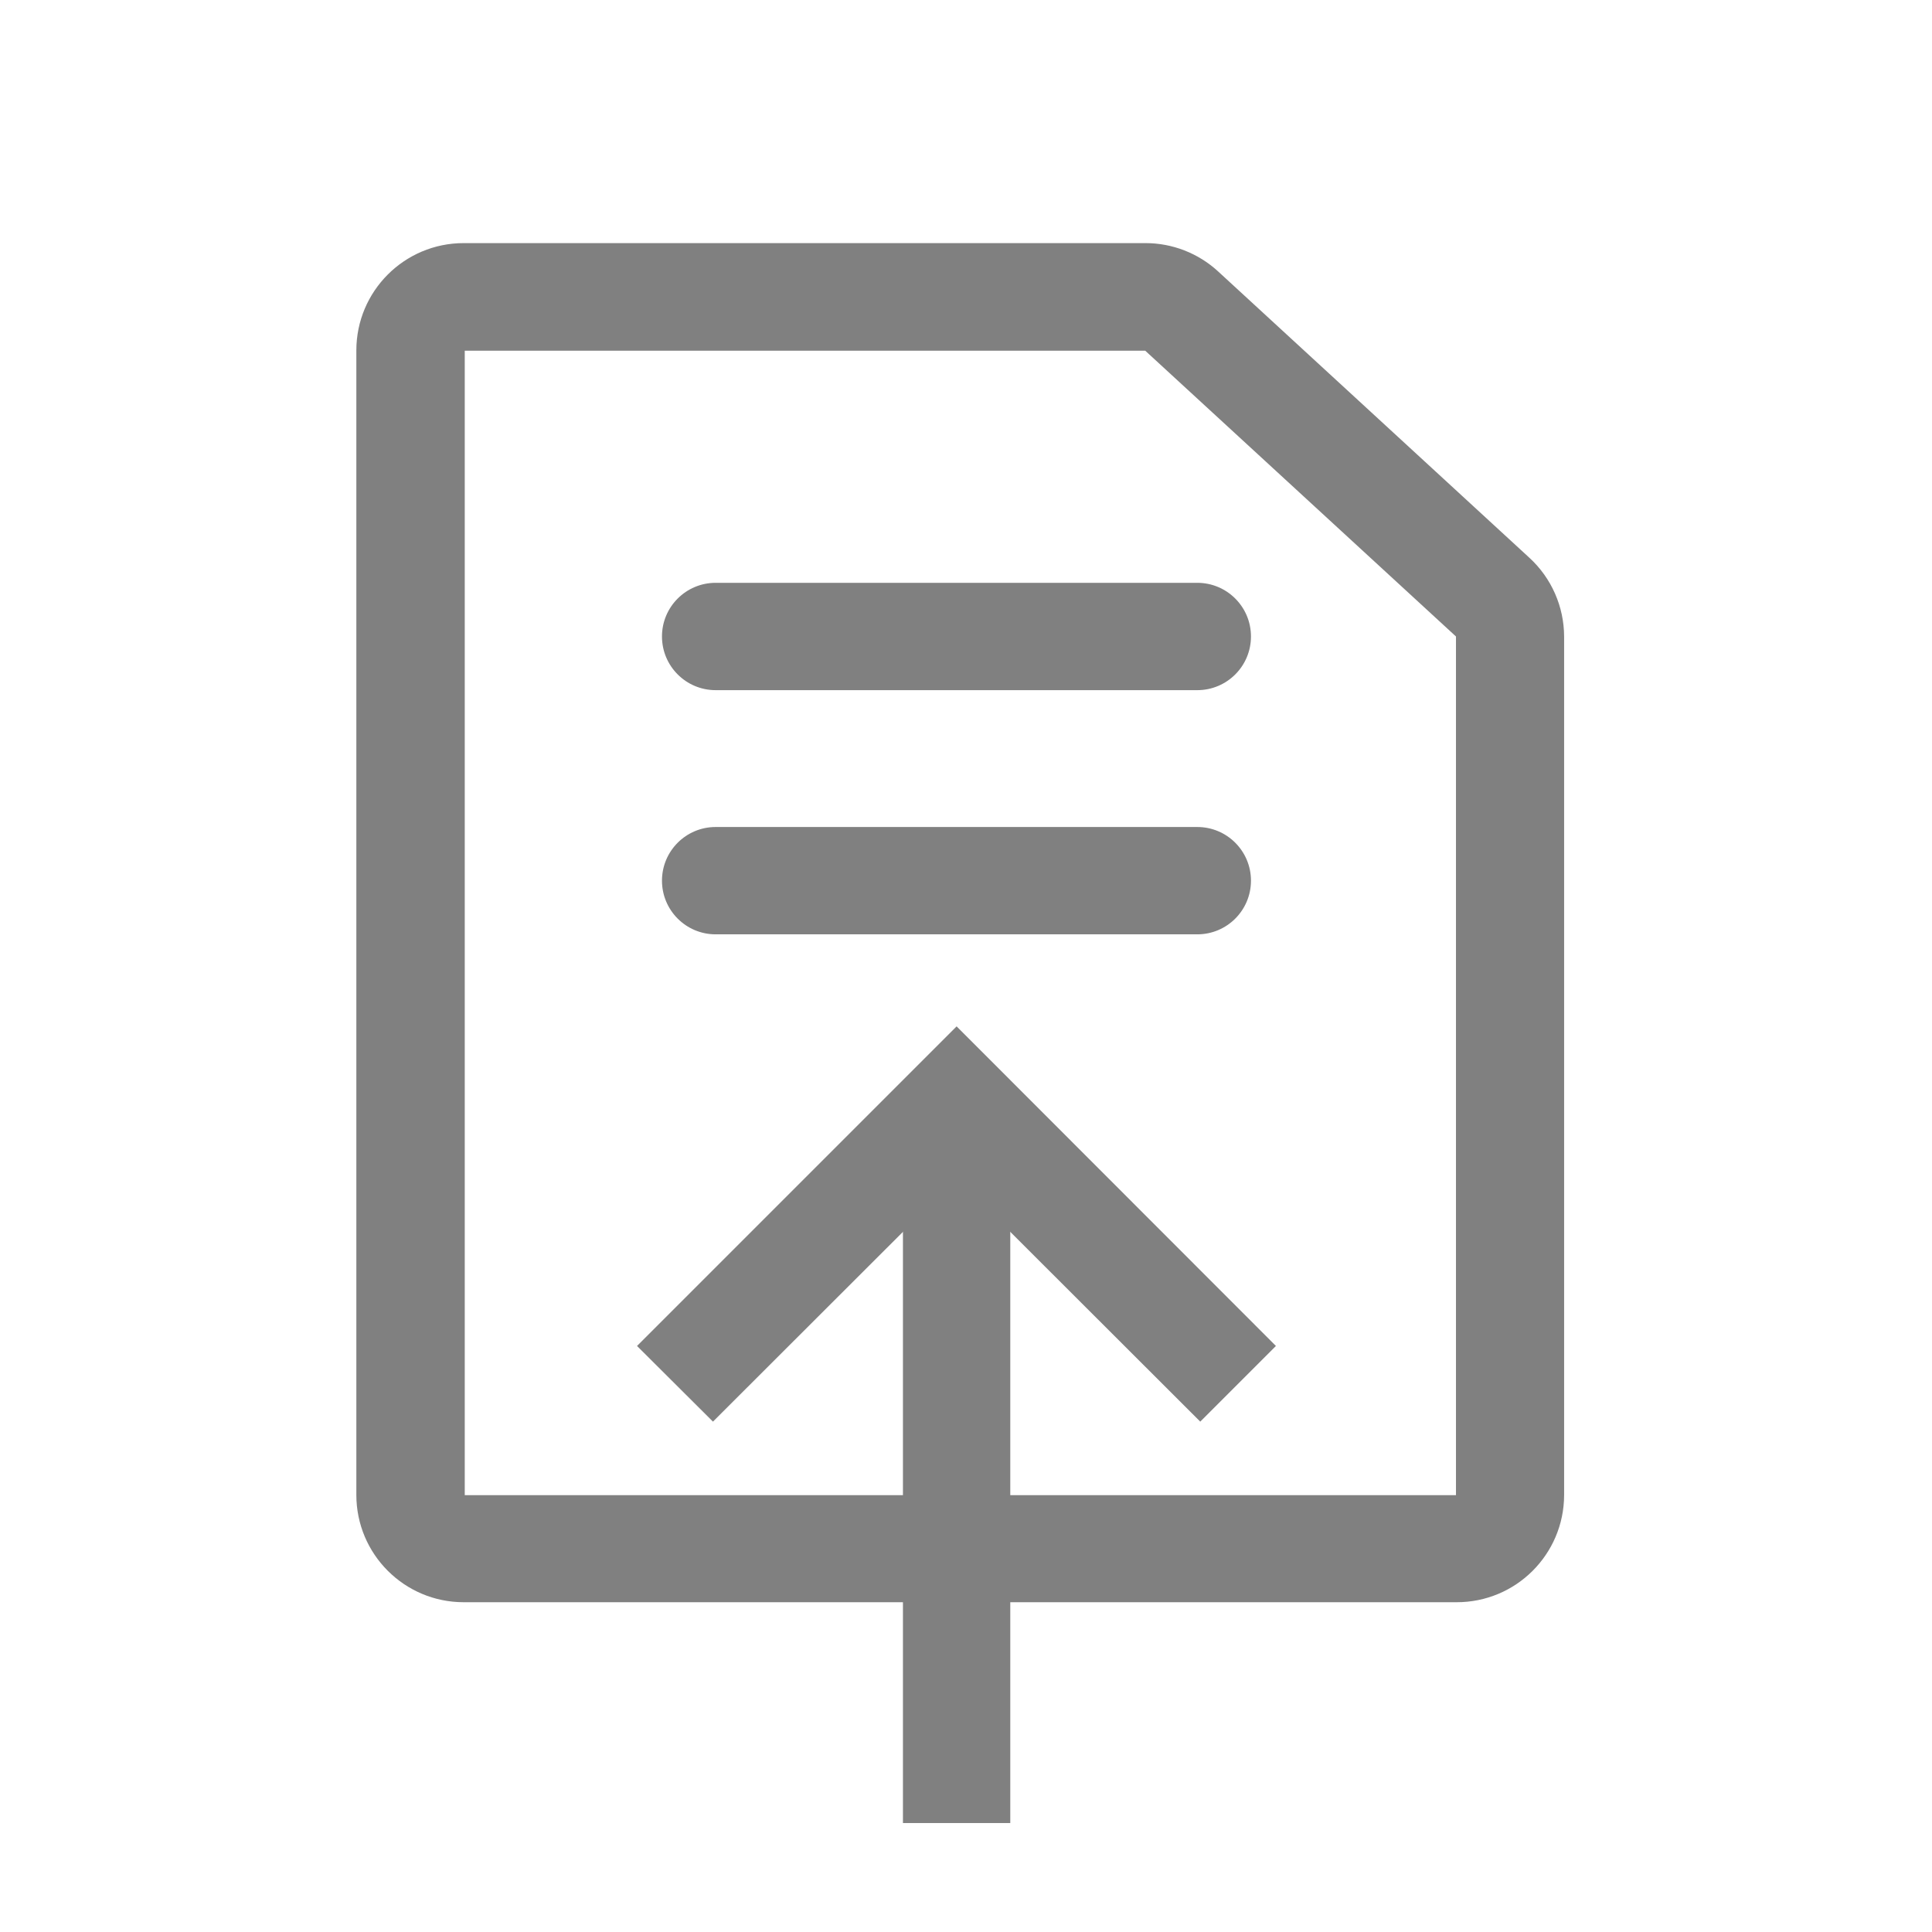
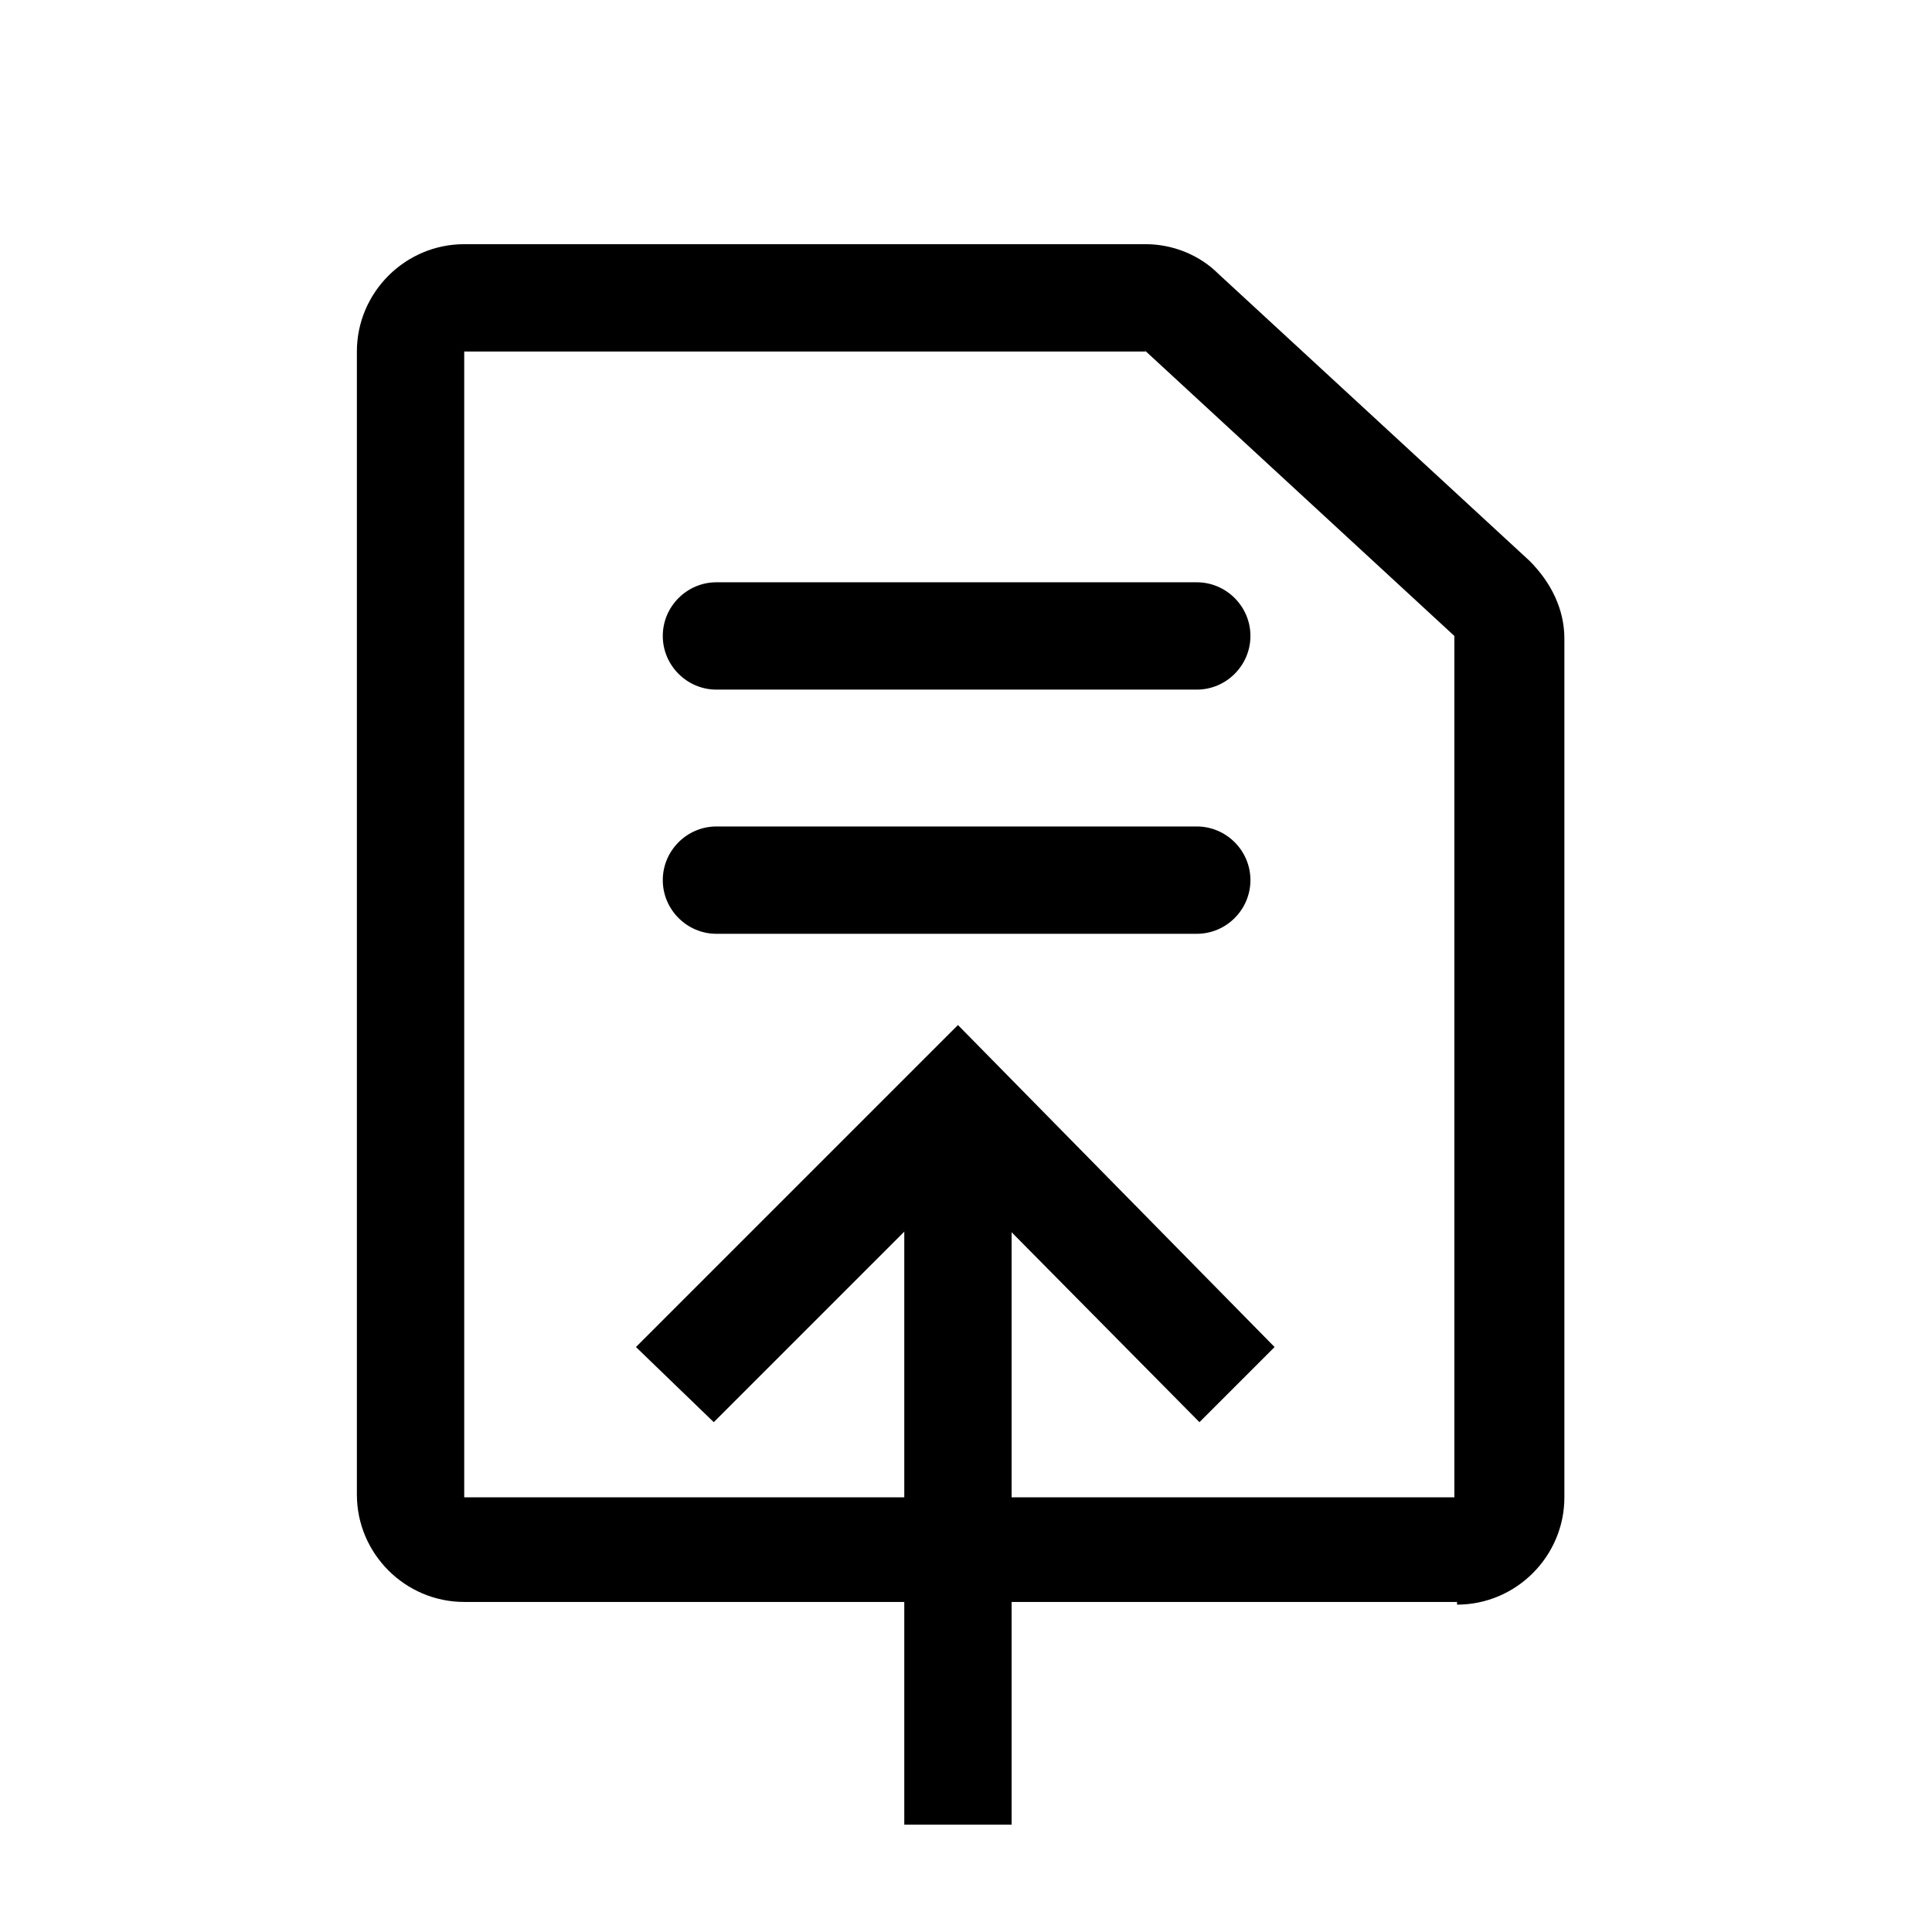
- <svg xmlns="http://www.w3.org/2000/svg" id="SVG_icons" data-name="SVG icons" viewBox="0 0 72 72">
-   <defs>
-     <style>.cls-1{fill:gray;}</style>
-   </defs>
-   <g id="Export_to_Doc" data-name="Export to Doc">
-     <g id="_Group_" data-name="&lt;Group&gt;">
-       <path class="cls-1" d="M44.62,25.72H26.67a2,2,0,0,1,0-4H44.62a2,2,0,0,1,0,4Z" />
+ <svg xmlns="http://www.w3.org/2000/svg" viewBox="0 0 72 72">
+   <g id="Export_to_Doc">
+     <g id="_Group_">
+       <path d="M44.6,25.7h-17.9c-1.1,0-2-.9-2-2s.9-2,2-2h17.9c1.1,0,2,.9,2,2s-.9,2-2,2Z" />
    </g>
-     <g id="_Group_2" data-name="&lt;Group&gt;">
-       <path class="cls-1" d="M44.62,34.82H26.67a2,2,0,0,1,0-4H44.62a2,2,0,0,1,0,4Z" />
+     <g id="_Group_2">
+       <path d="M44.6,34.8h-17.9c-1.1,0-2-.9-2-2s.9-2,2-2h17.9c1.1,0,2,.9,2,2s-.9,2-2,2Z" />
    </g>
-     <g id="_Group_3" data-name="&lt;Group&gt;">
-       <path class="cls-1" d="M54.28,59.71h-37a4,4,0,0,1-4-4V13.06a4,4,0,0,1,4-4H42.69a4,4,0,0,1,2.7,1.05L57,20.79a4,4,0,0,1,1.29,2.93v32A4,4,0,0,1,54.28,59.71Zm0-4v0ZM42.68,13.07H17.32l0,42.65H54.26v-32Z" />
+     <g id="_Group_3">
+       <path d="M54.3,59.7H17.3c-2.2,0-4-1.8-4-4V13.1c0-2.2,1.8-4,4-4h25.4c1,0,2,.4,2.7,1.1l11.6,10.7c.8.8,1.3,1.8,1.3,2.9v32c0,2.2-1.8,4-4,4h0ZM54.3,55.7h0ZM42.7,13.1h-25.4v42.7h36.9V23.7l-11.6-10.7Z" />
    </g>
-     <g id="Go_to_Next" data-name="Go to Next">
-       <g id="_Path_" data-name="&lt;Path&gt;">
-         <polygon class="cls-1" points="44.73 52.98 35.65 43.91 26.57 52.98 23.74 50.16 35.65 38.25 47.55 50.16 44.73 52.98" />
+     <g id="Go_to_Next">
+       <g id="_Path_">
+         <polygon points="44.7 53 35.7 43.9 26.6 53 23.7 50.2 35.7 38.2 47.5 50.2 44.7 53" />
      </g>
-       <g id="_Group_4" data-name="&lt;Group&gt;">
-         <rect class="cls-1" x="33.65" y="41.19" width="4" height="26.75" />
+       <g id="_Group_4">
+         <rect x="33.7" y="41.2" width="4" height="26.8" />
      </g>
    </g>
  </g>
</svg>
